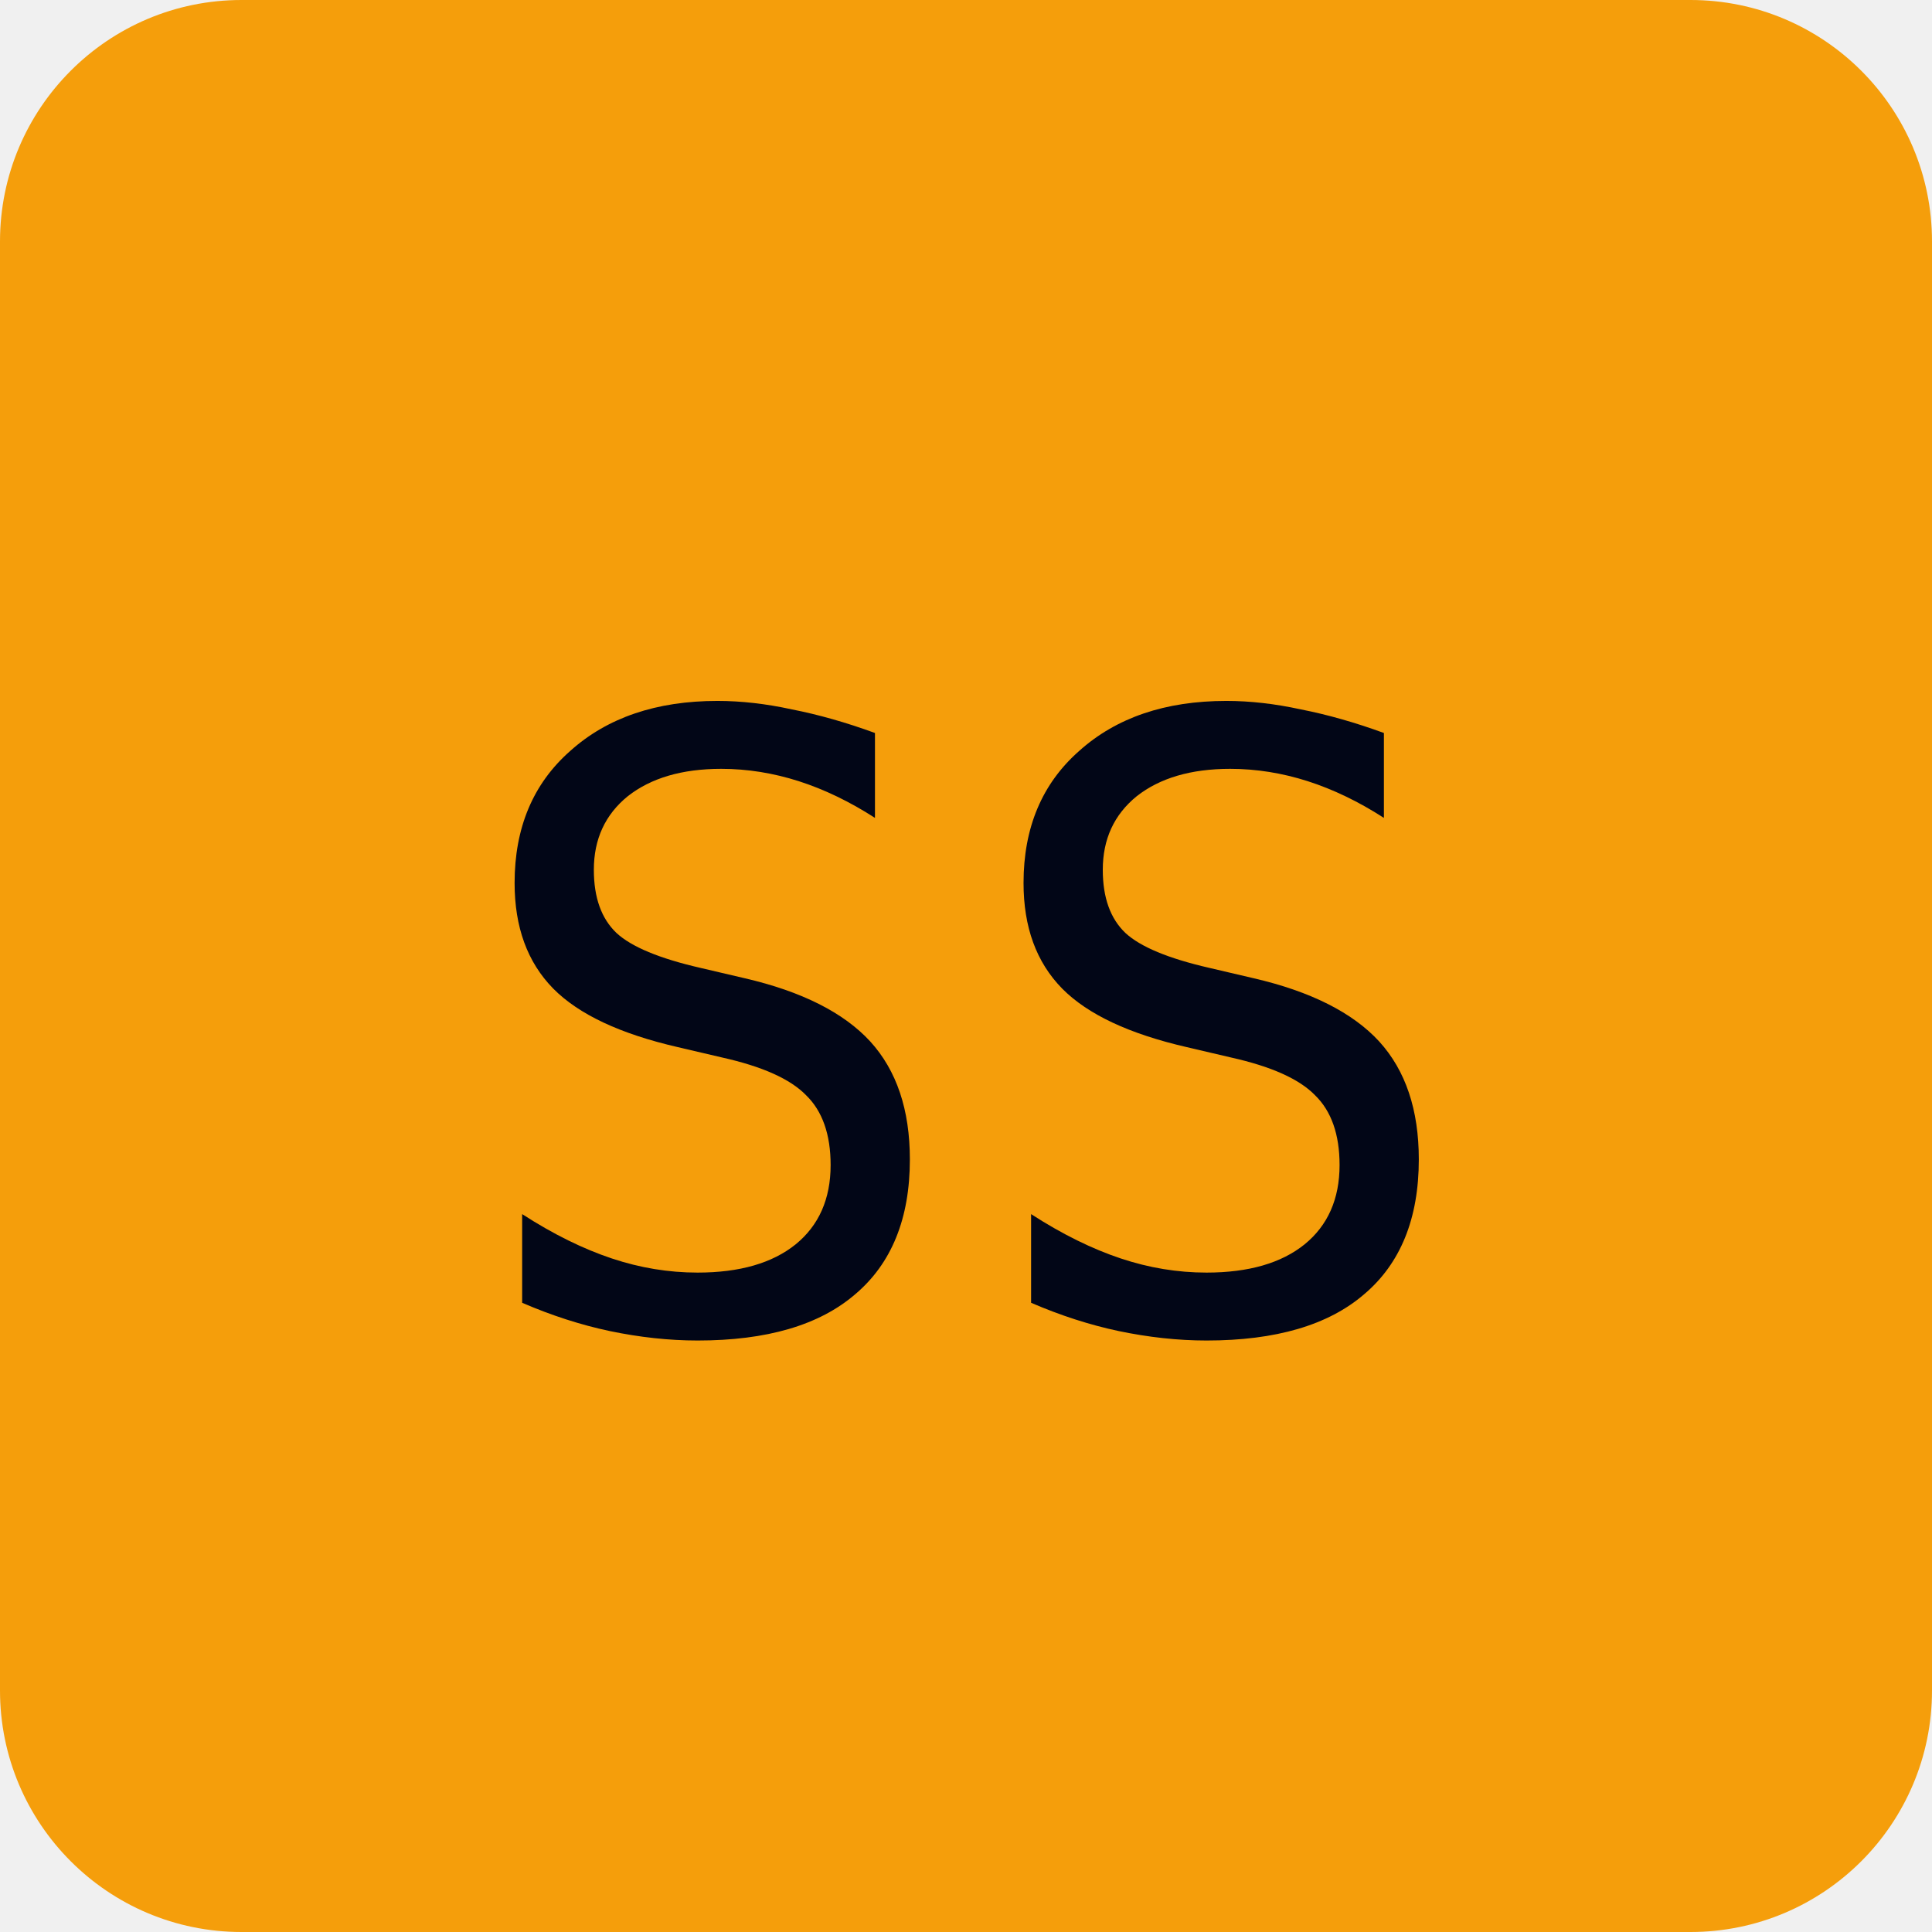
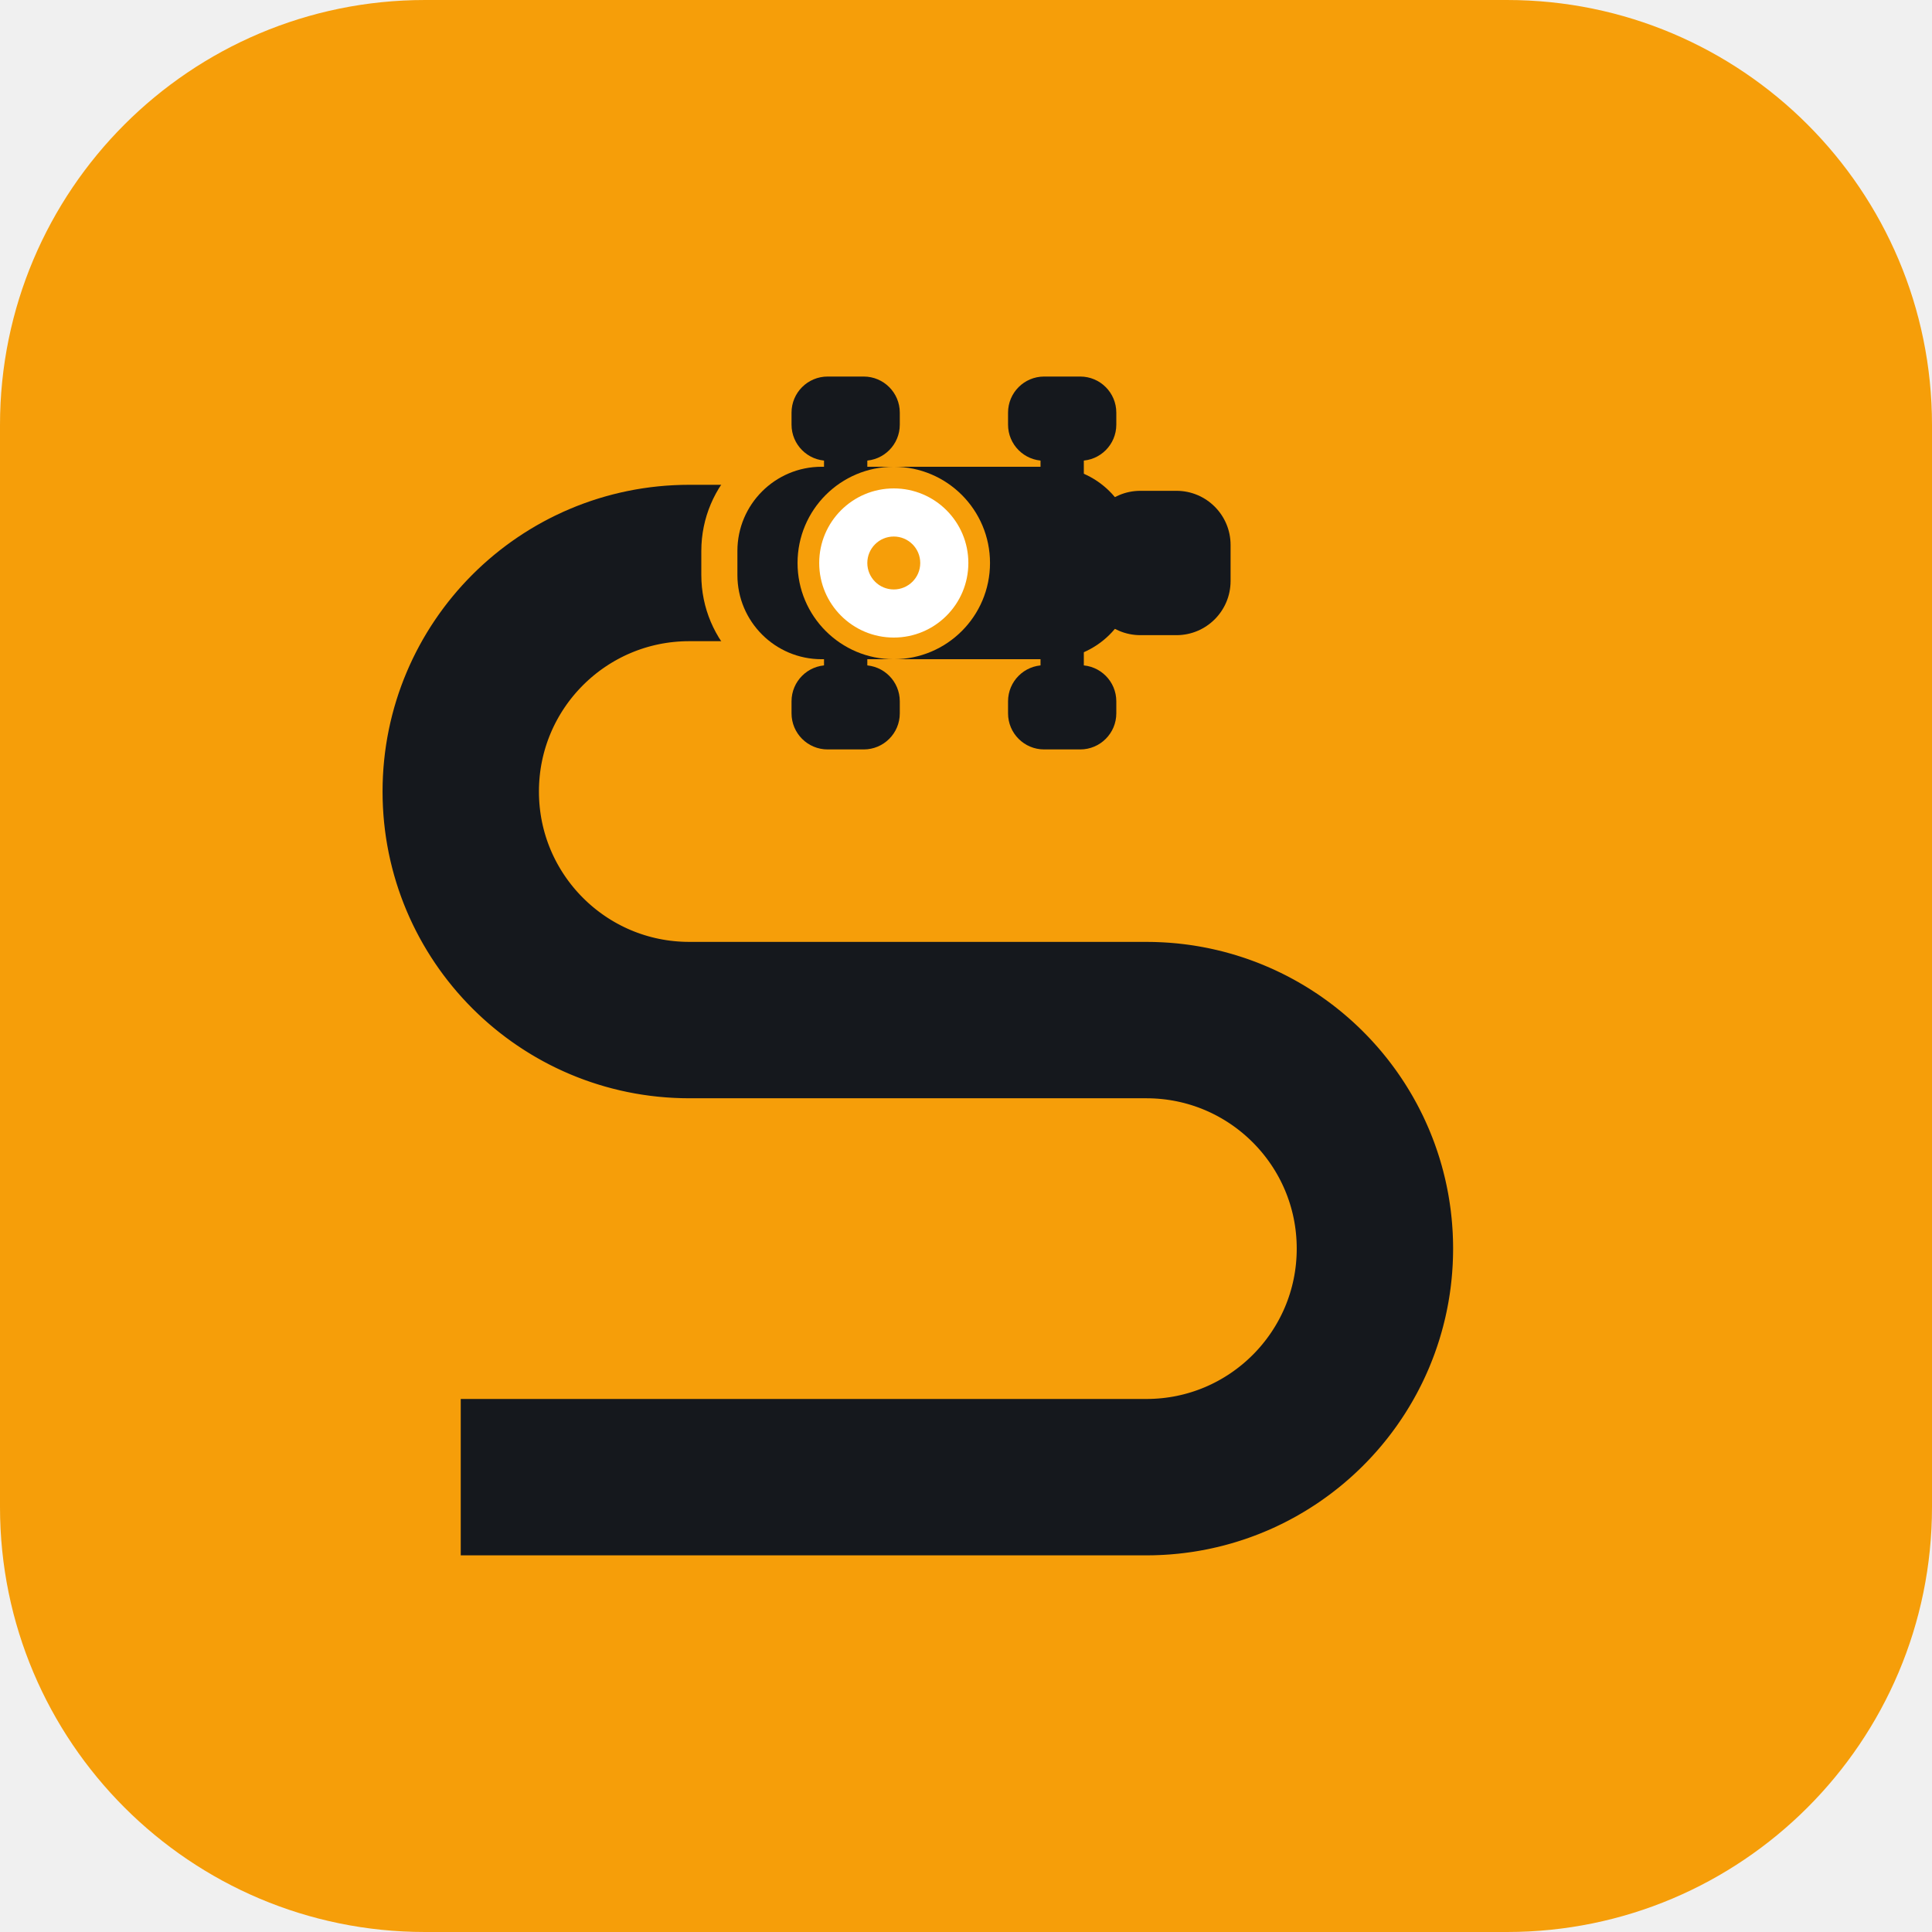
- <svg xmlns="http://www.w3.org/2000/svg" viewBox="0 0 32 32">
-   <rect width="32" height="32" rx="4" fill="#F59E0B" />
-   <text x="16" y="22" text-anchor="middle" font-family="ui-monospace, monospace" font-size="14" font-weight="500" fill="#020617">SS</text>
+ <svg xmlns="http://www.w3.org/2000/svg" viewBox="0 0 100 100" width="400" height="400" role="img" aria-label="SiteScope">
+   <rect width="100" height="100" rx="22" fill="#F69E09" />
+   <g transform="translate(10.151 15.443) scale(0.6226)">
+     <defs>
+       <mask id="cutt" maskUnits="userSpaceOnUse" x="-20" y="-20" width="200" height="200">
+         <rect x="-20" y="-20" width="200" height="200" fill="#fff" />
+         <path d="M 54 22 V 10 M 54 22 V 34 M 72 22 V 10 M 72 22 V 34" stroke="#000" stroke-width="9.6" stroke-linecap="round" fill="none" />
+         <rect x="46.5" y="3.5" width="15" height="13" rx="6.0" fill="#000" />
+         <rect x="64.5" y="3.5" width="15" height="13" rx="6.0" fill="#000" />
+         <rect x="46.5" y="27.5" width="15" height="13" rx="6.0" fill="#000" />
+         <rect x="64.5" y="27.5" width="15" height="13" rx="6.0" fill="#000" />
+         <rect x="42.0" y="11.0" width="39" height="22" rx="10.0" fill="#000" />
+         <rect x="71.0" y="13.0" width="18" height="18" rx="7.5" fill="#000" />
+       </mask>
+       <mask id="camt" maskUnits="userSpaceOnUse" x="-20" y="-20" width="200" height="200">
+         <rect x="-20" y="-20" width="200" height="200" fill="#fff" />
+         <circle cx="58" cy="22" r="8" fill="#000" />
+       </mask>
+     </defs>
+     <g mask="url(#cutt)">
+       <path d="M 22 98 H 79 A 19 19 0 0 0 79 60 H 41 A 19 19 0 0 1 41 22 H 112" fill="none" stroke="#15181D" stroke-width="13" stroke-dasharray="237 400" />
+     </g>
+     <g mask="url(#camt)">
+       <path d="M 54 22 V 10 M 54 22 V 34 M 72 22 V 10 M 72 22 V 34" stroke="#15181D" stroke-width="3.6" stroke-linecap="round" fill="none" />
+       <rect x="49.5" y="6.5" width="9" height="7" rx="3.0" fill="#15181D" />
+       <rect x="67.5" y="6.5" width="9" height="7" rx="3.0" fill="#15181D" />
+       <rect x="49.5" y="30.5" width="9" height="7" rx="3.0" fill="#15181D" />
+       <rect x="67.5" y="30.5" width="9" height="7" rx="3.0" fill="#15181D" />
+       <rect x="45.0" y="14.0" width="33" height="16" rx="7.0" fill="#15181D" />
+       <rect x="74.0" y="16.0" width="12" height="12" rx="4.5" fill="#15181D" />
+     </g>
+     <path d="M 51.8 22 a 6.2 6.2 0 1 0 12.4 0 a 6.2 6.2 0 1 0 -12.4 0 Z M 55.8 22 a 2.2 2.2 0 1 0 4.4 0 a 2.2 2.2 0 1 0 -4.4 0 Z" fill="#FFFFFF" fill-rule="evenodd" />
+   </g>
</svg>
